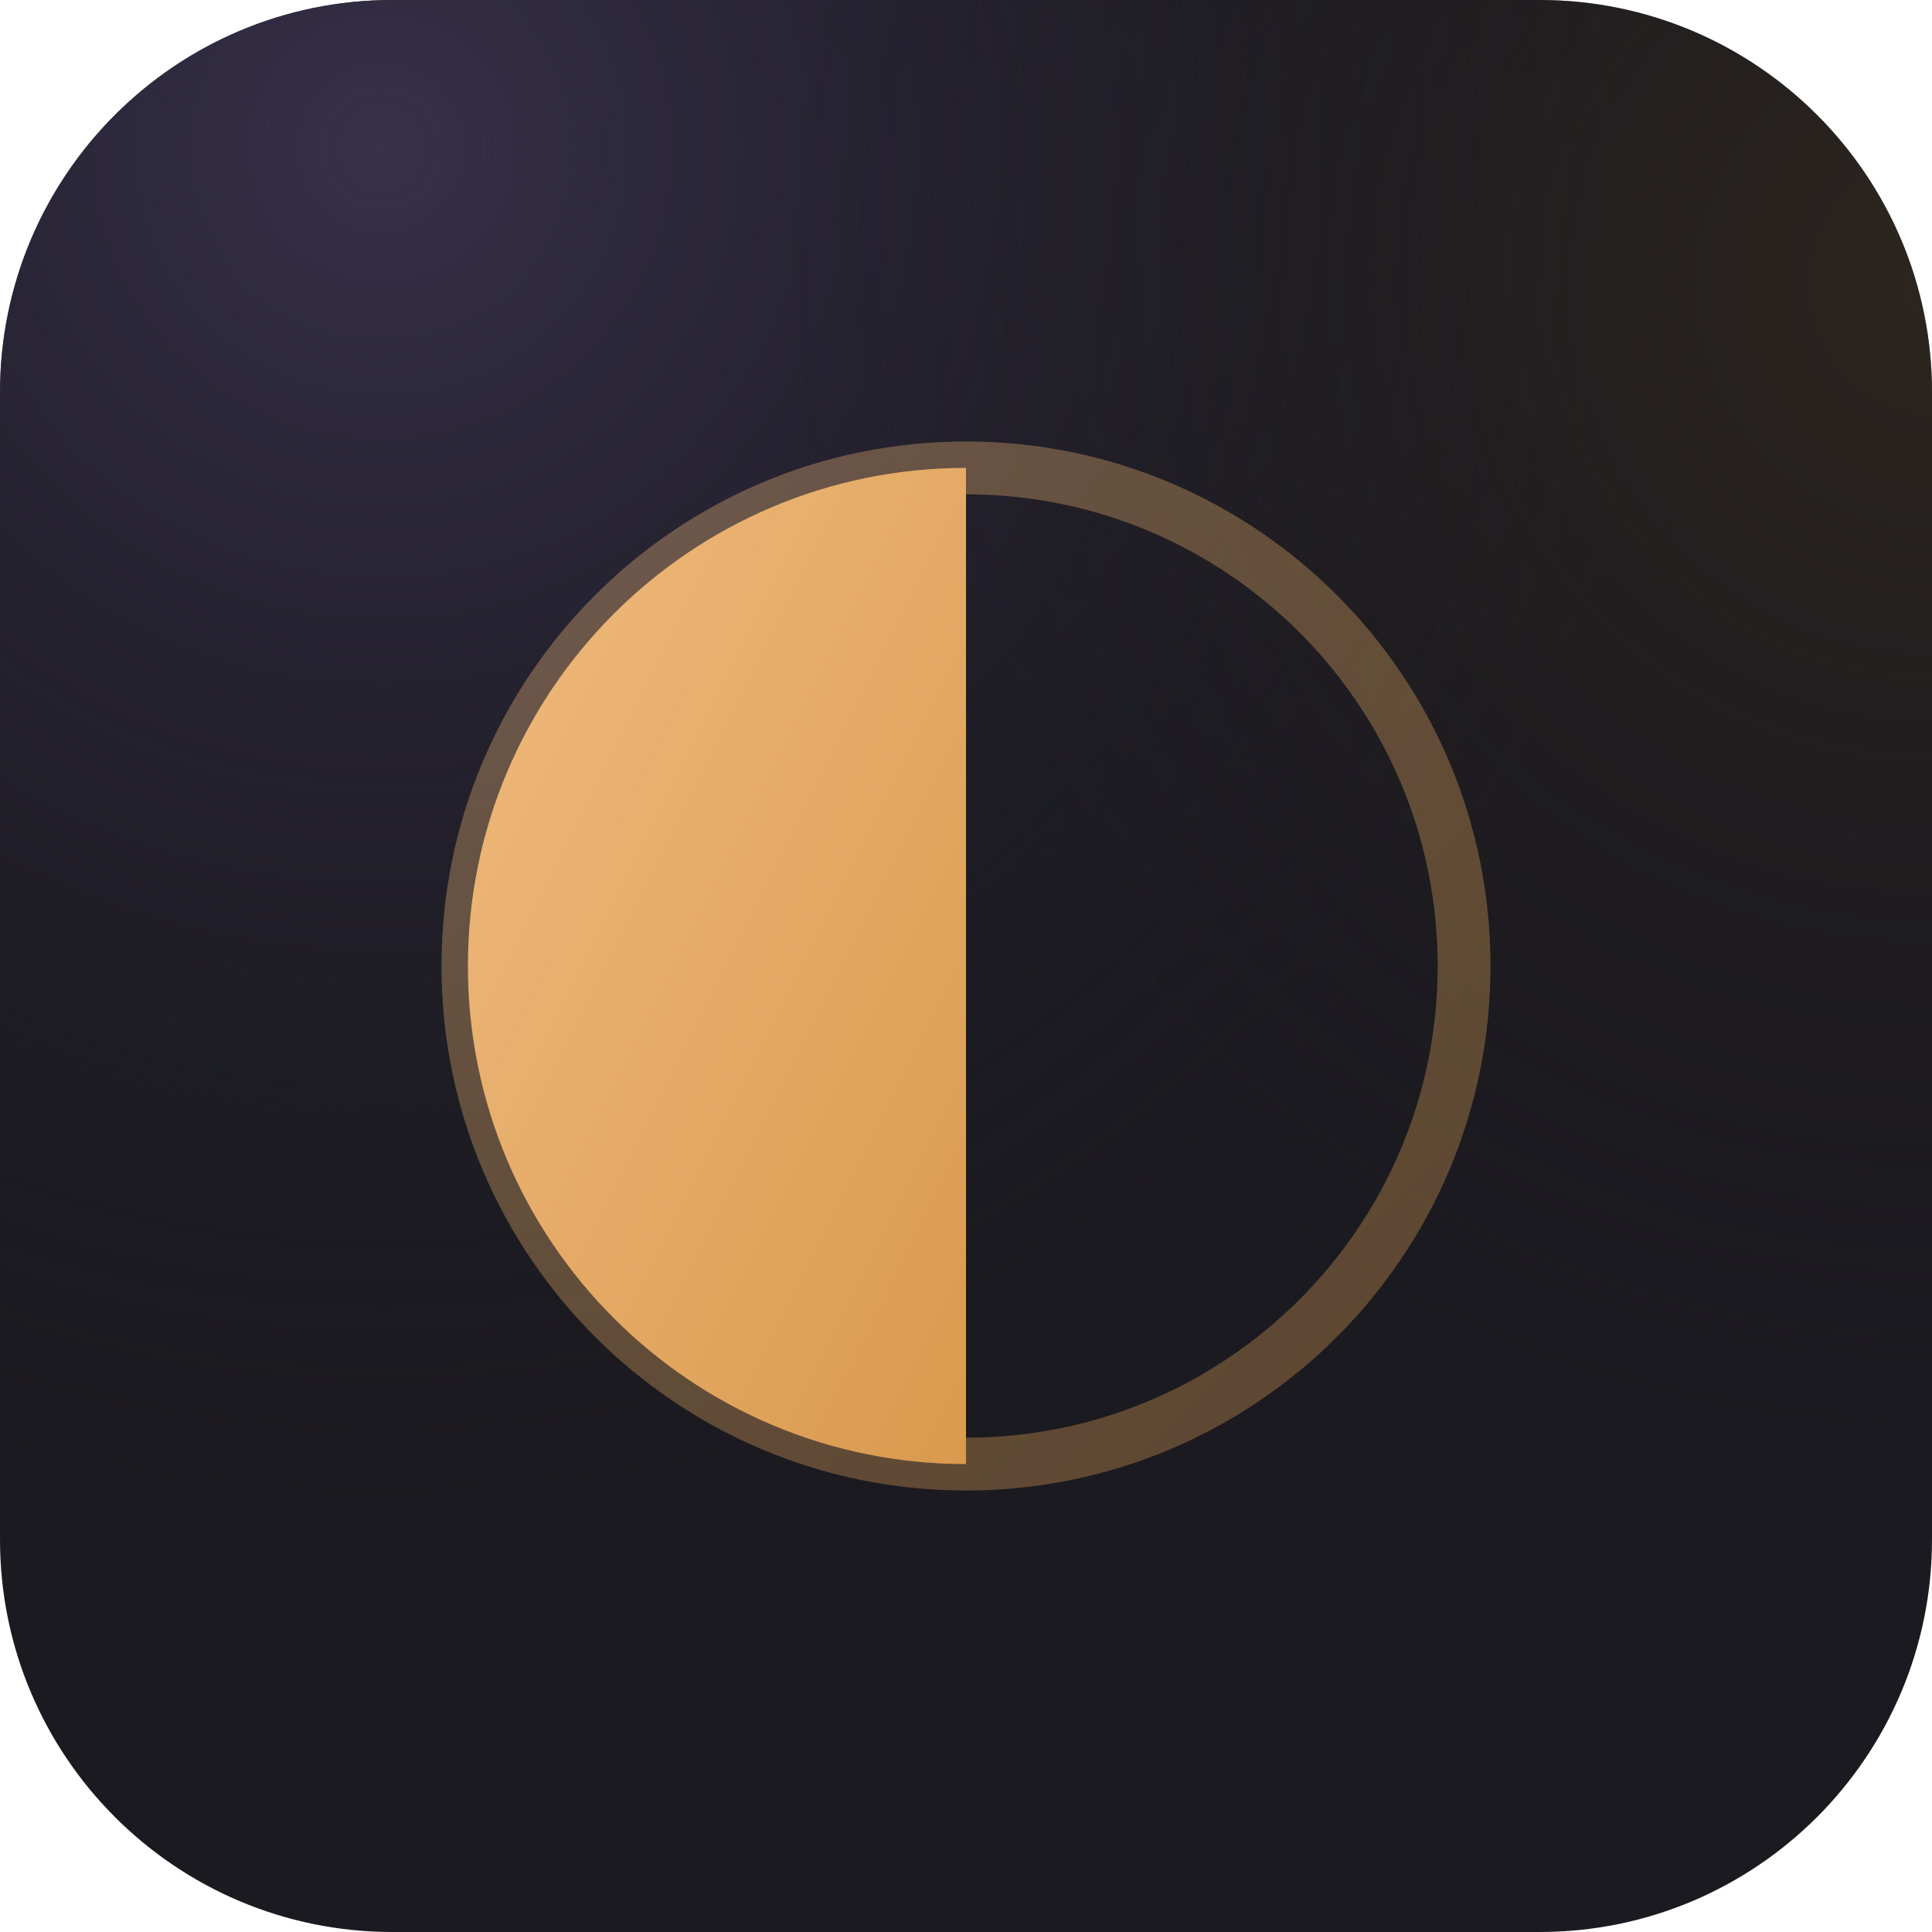
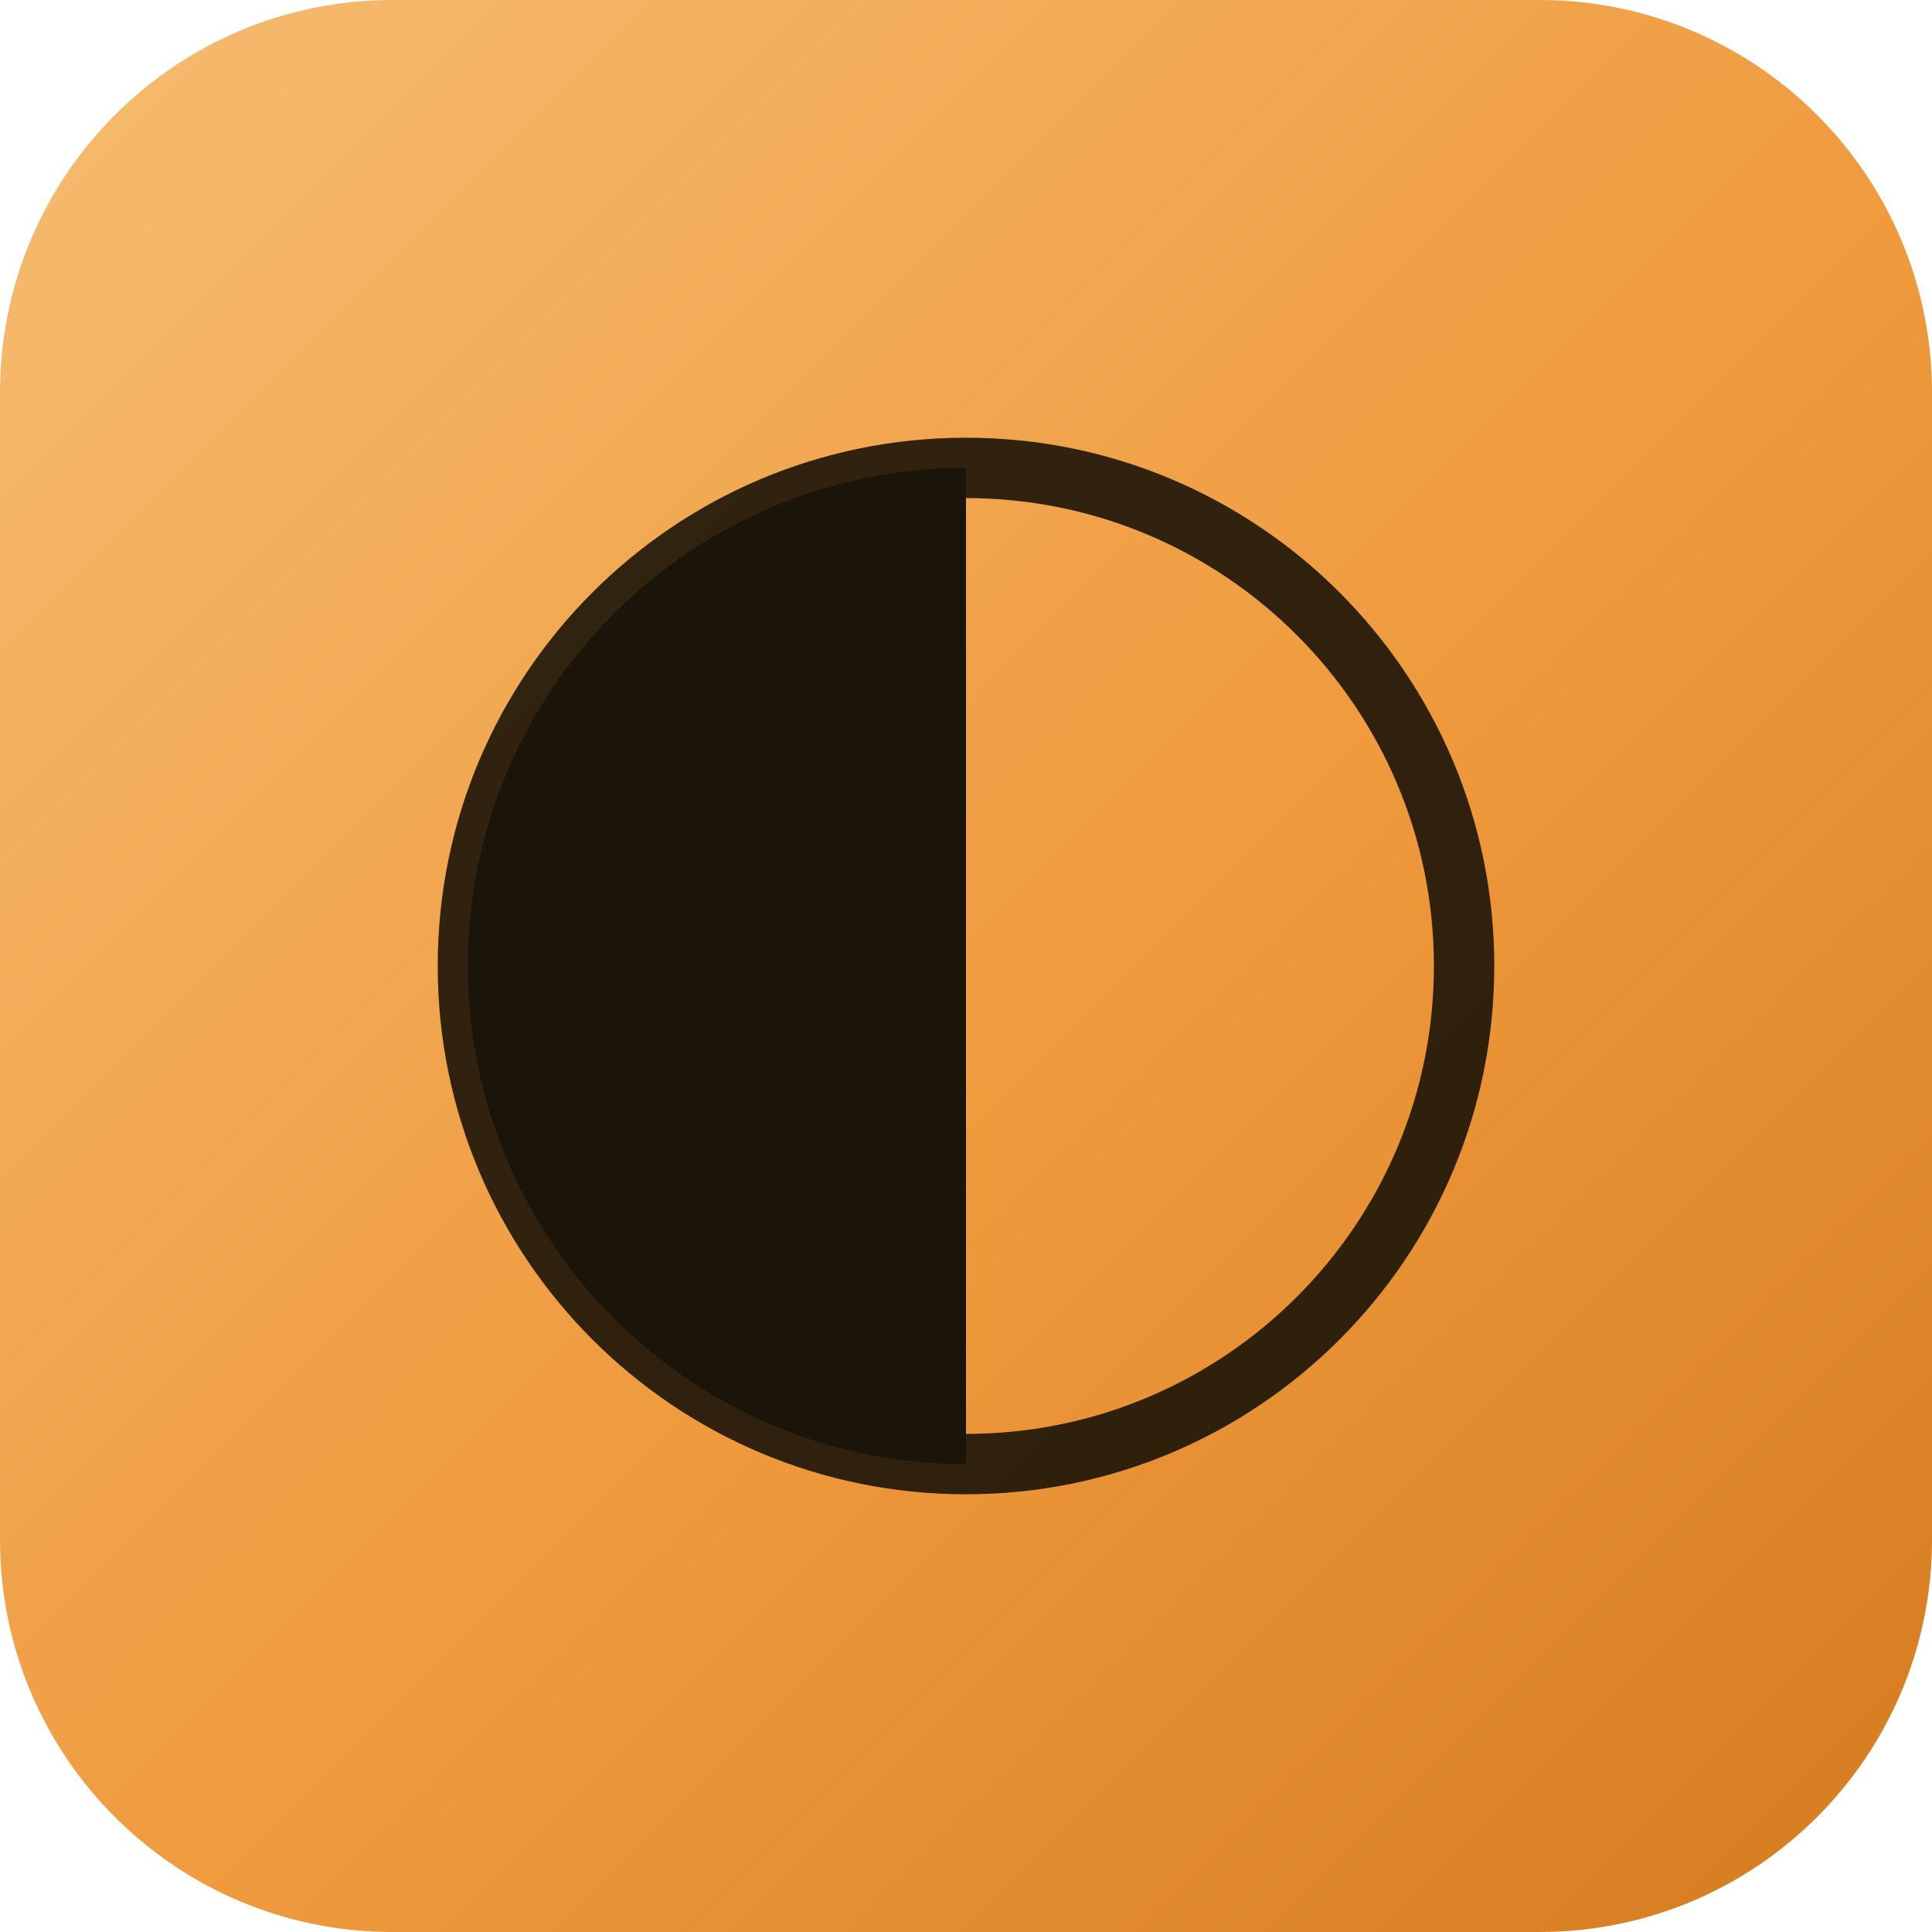
<svg xmlns="http://www.w3.org/2000/svg" viewBox="0 0 512 512">
  <defs>
-     <radialGradient id="glow1" cx="20%" cy="8%" r="70%">
-       <stop offset="0%" stop-color="#3a3350" stop-opacity="0.9" />
-       <stop offset="100%" stop-color="#1b1a20" stop-opacity="0" />
-     </radialGradient>
-     <radialGradient id="glow2" cx="100%" cy="15%" r="60%">
-       <stop offset="0%" stop-color="#3c2f1e" stop-opacity="0.55" />
-       <stop offset="100%" stop-color="#1b1a20" stop-opacity="0" />
-     </radialGradient>
-     <linearGradient id="amberGrad" x1="0%" y1="0%" x2="100%" y2="100%">
-       <stop offset="0%" stop-color="#f0bb7e" />
-       <stop offset="100%" stop-color="#d99a4e" />
+     <linearGradient id="bgGrad" x1="0%" y1="0%" x2="100%" y2="100%">
+       <stop offset="0%" stop-color="#f6bd72" />
+       <stop offset="55%" stop-color="#ef9a3d" />
+       <stop offset="100%" stop-color="#d47a1e" />
    </linearGradient>
  </defs>
-   <rect width="512" height="512" rx="104" fill="#1b1a20" />
-   <rect width="512" height="512" rx="104" fill="url(#glow1)" />
-   <rect width="512" height="512" rx="104" fill="url(#glow2)" />
+   <rect width="512" height="512" rx="104" fill="url(#bgGrad)" />
  <g transform="translate(256 256)">
-     <circle r="132" fill="none" stroke="url(#amberGrad)" stroke-width="14" opacity="0.35" />
-     <path d="M 0 -132 A 132 132 0 0 0 0 132 Z" fill="url(#amberGrad)" />
+     <circle r="132" fill="none" stroke="#1b1408" stroke-width="16" opacity="0.9" />
+     <path d="M 0 -132 A 132 132 0 0 0 0 132 Z" fill="#1b1408" />
  </g>
</svg>
